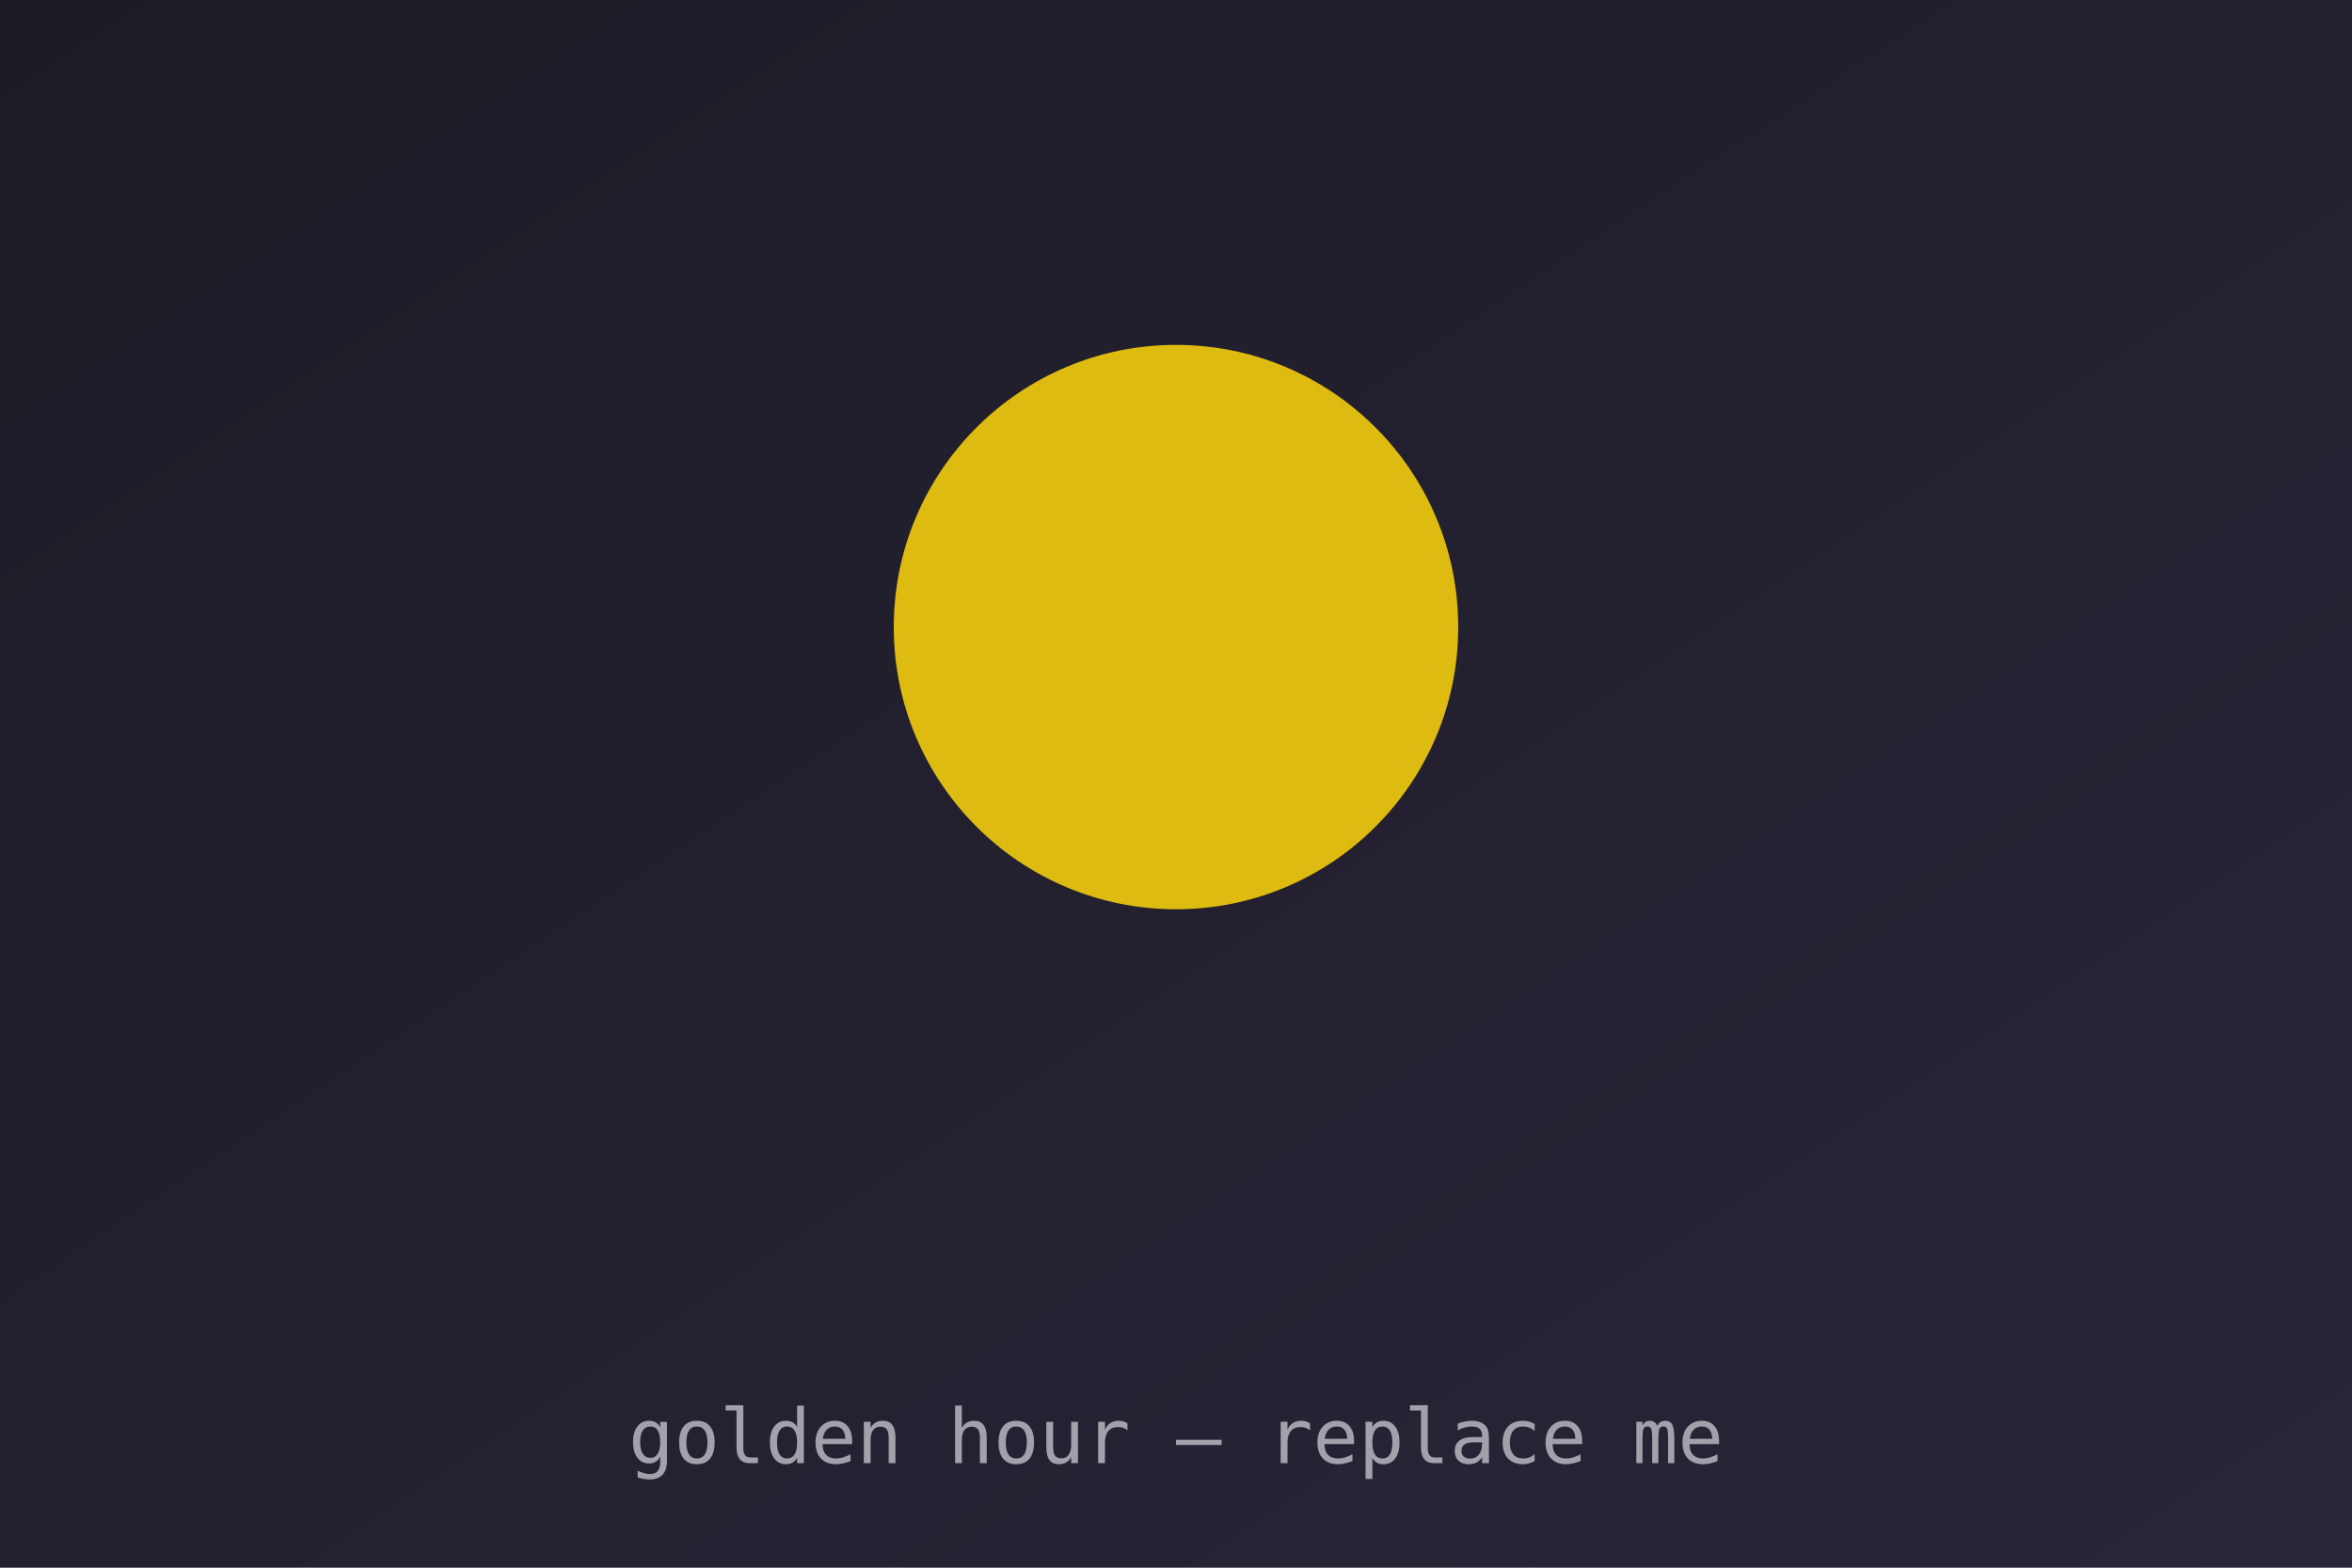
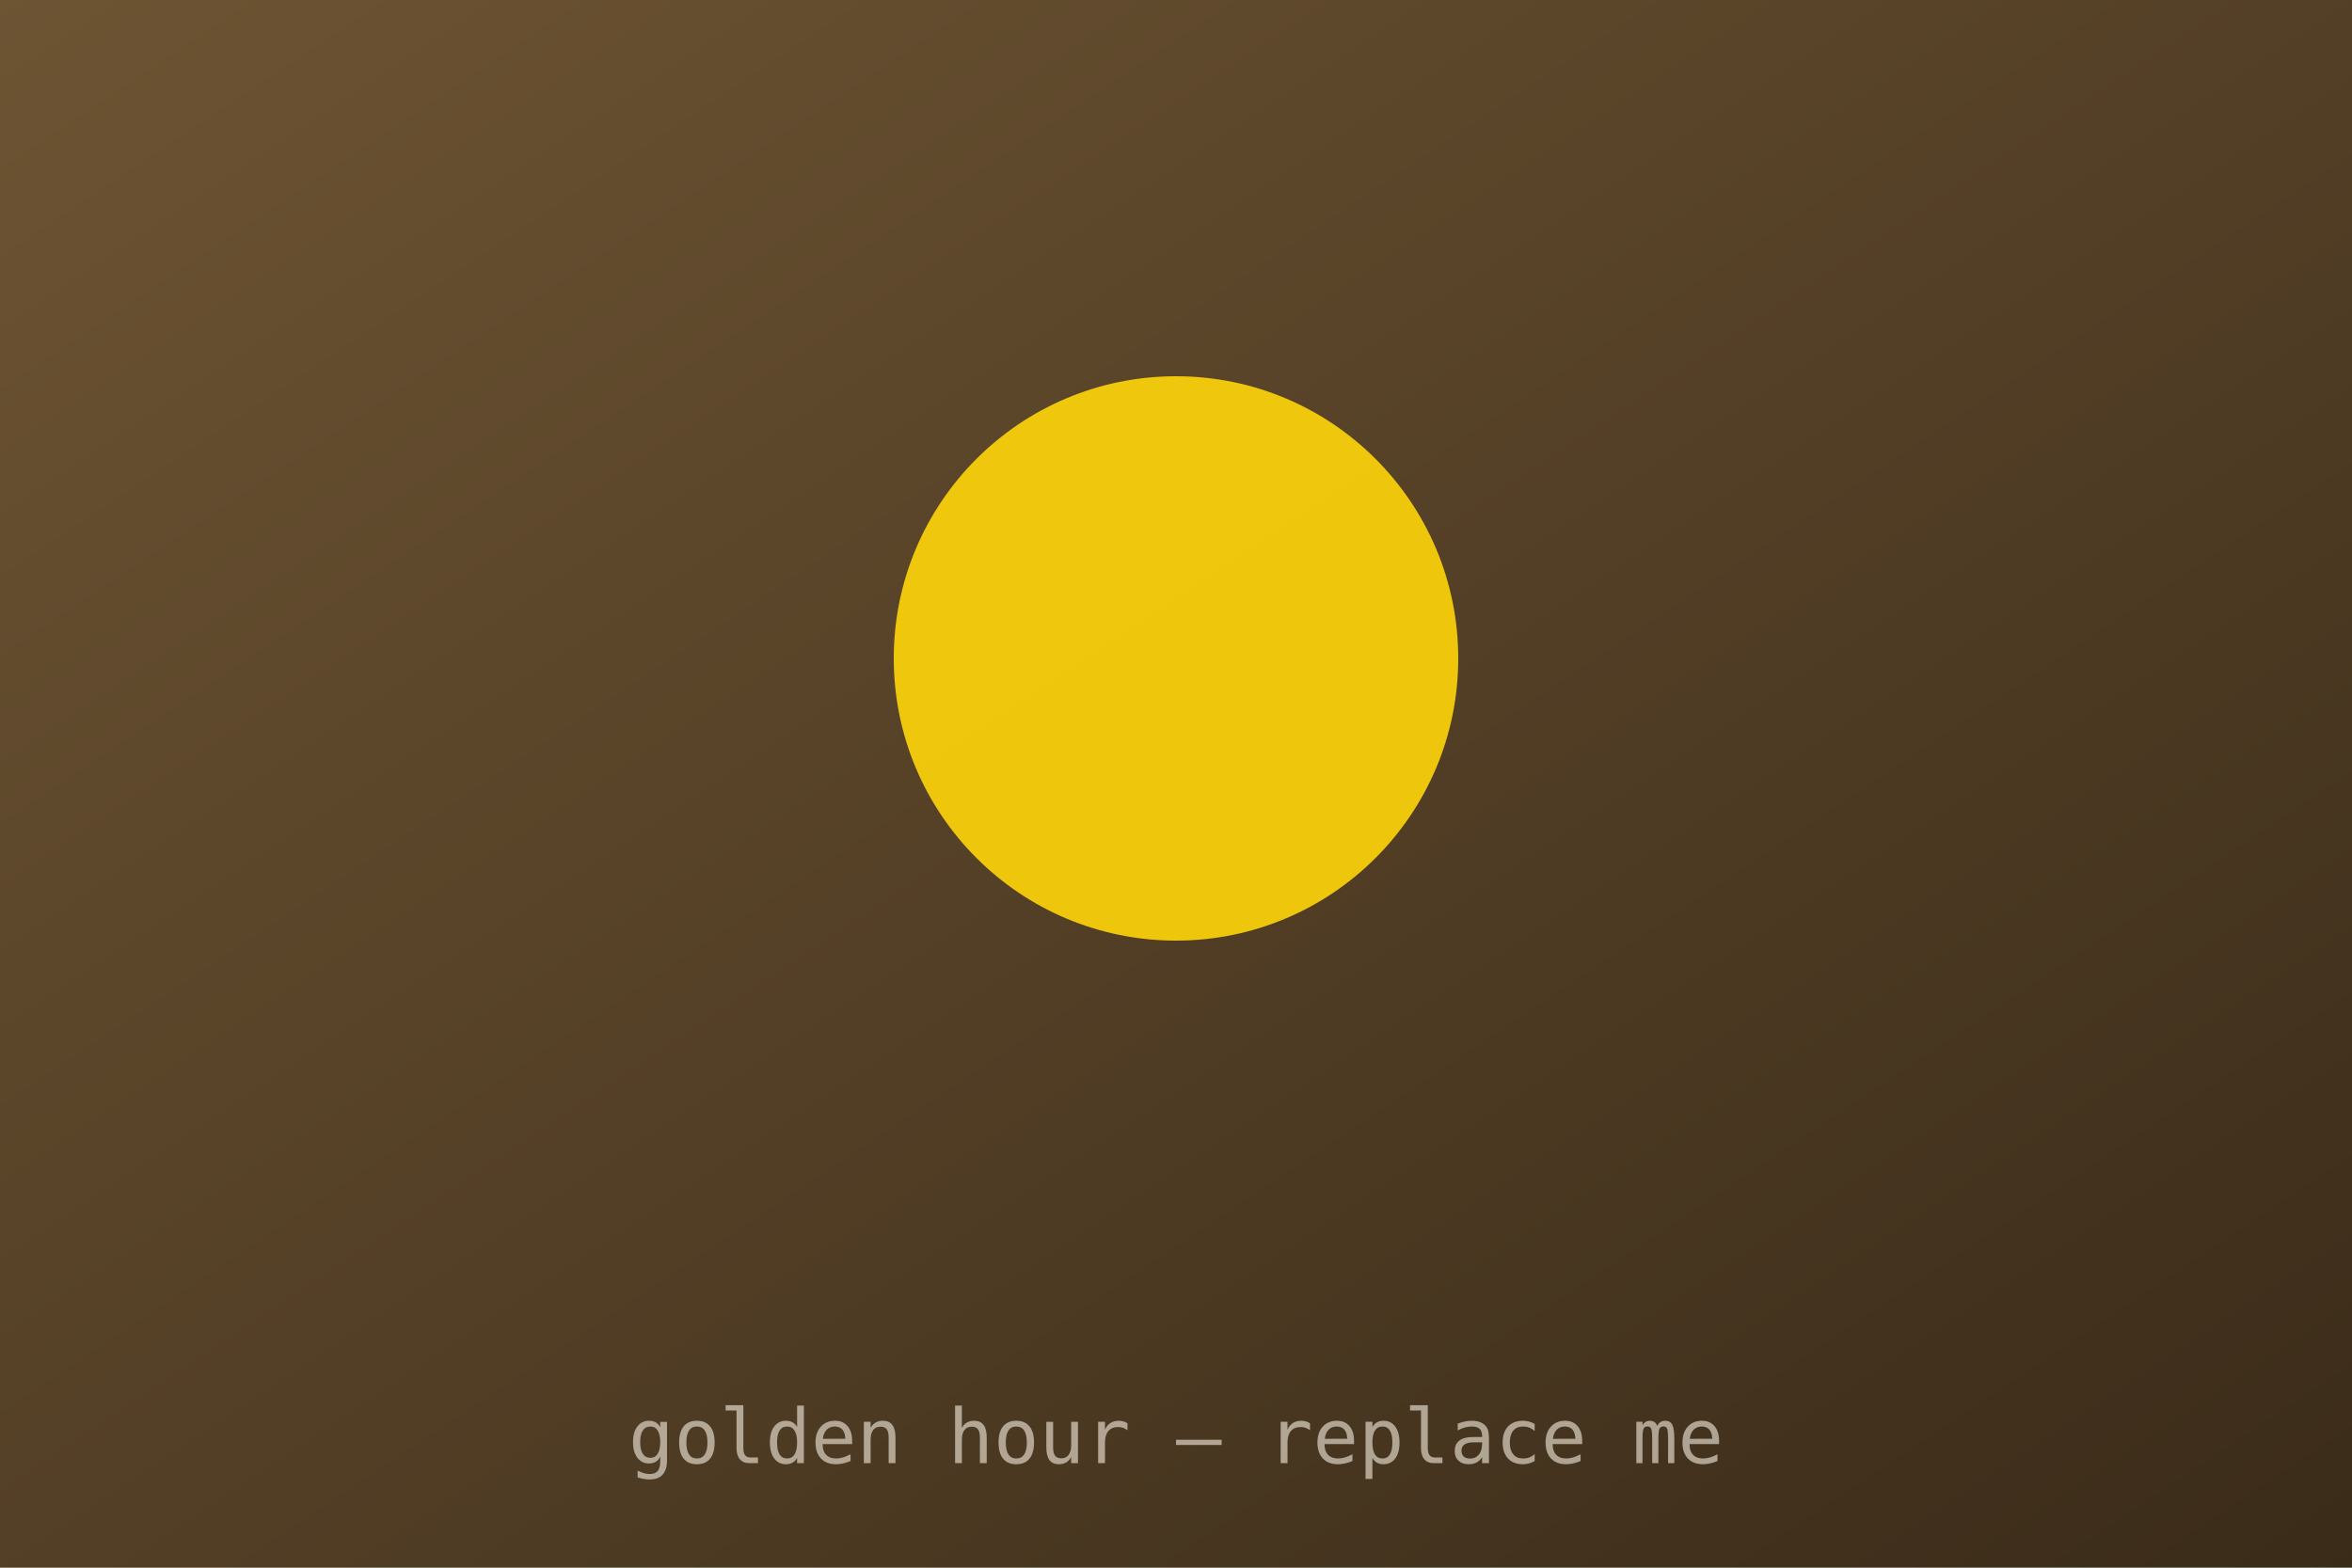
<svg xmlns="http://www.w3.org/2000/svg" width="900" height="600" viewBox="0 0 900 600">
  <defs>
    <linearGradient id="g" x1="0" y1="0" x2="1" y2="1">
-       <stop offset="0" stop-color="#1c1c26" />
-       <stop offset="1" stop-color="#2a2438" />
+       <stop offset="0" stop-color="#6d5433" />
+       <stop offset="1" stop-color="#3a2b19" />
    </linearGradient>
  </defs>
  <rect width="900" height="600" fill="url(#g)" />
-   <circle cx="450" cy="240" r="108" fill="#ffd60a" opacity="0.85" />
-   <text x="450" y="560" text-anchor="middle" font-family="Menlo, monospace" font-size="29" fill="#a1a0ab">golden hour — replace me</text>
+   <circle cx="450" cy="252" r="108" fill="#ffd60a" opacity="0.9" />
+   <text x="450" y="560" text-anchor="middle" font-family="Menlo, monospace" font-size="29" fill="#f7efe1" opacity="0.6">golden hour — replace me</text>
</svg>
